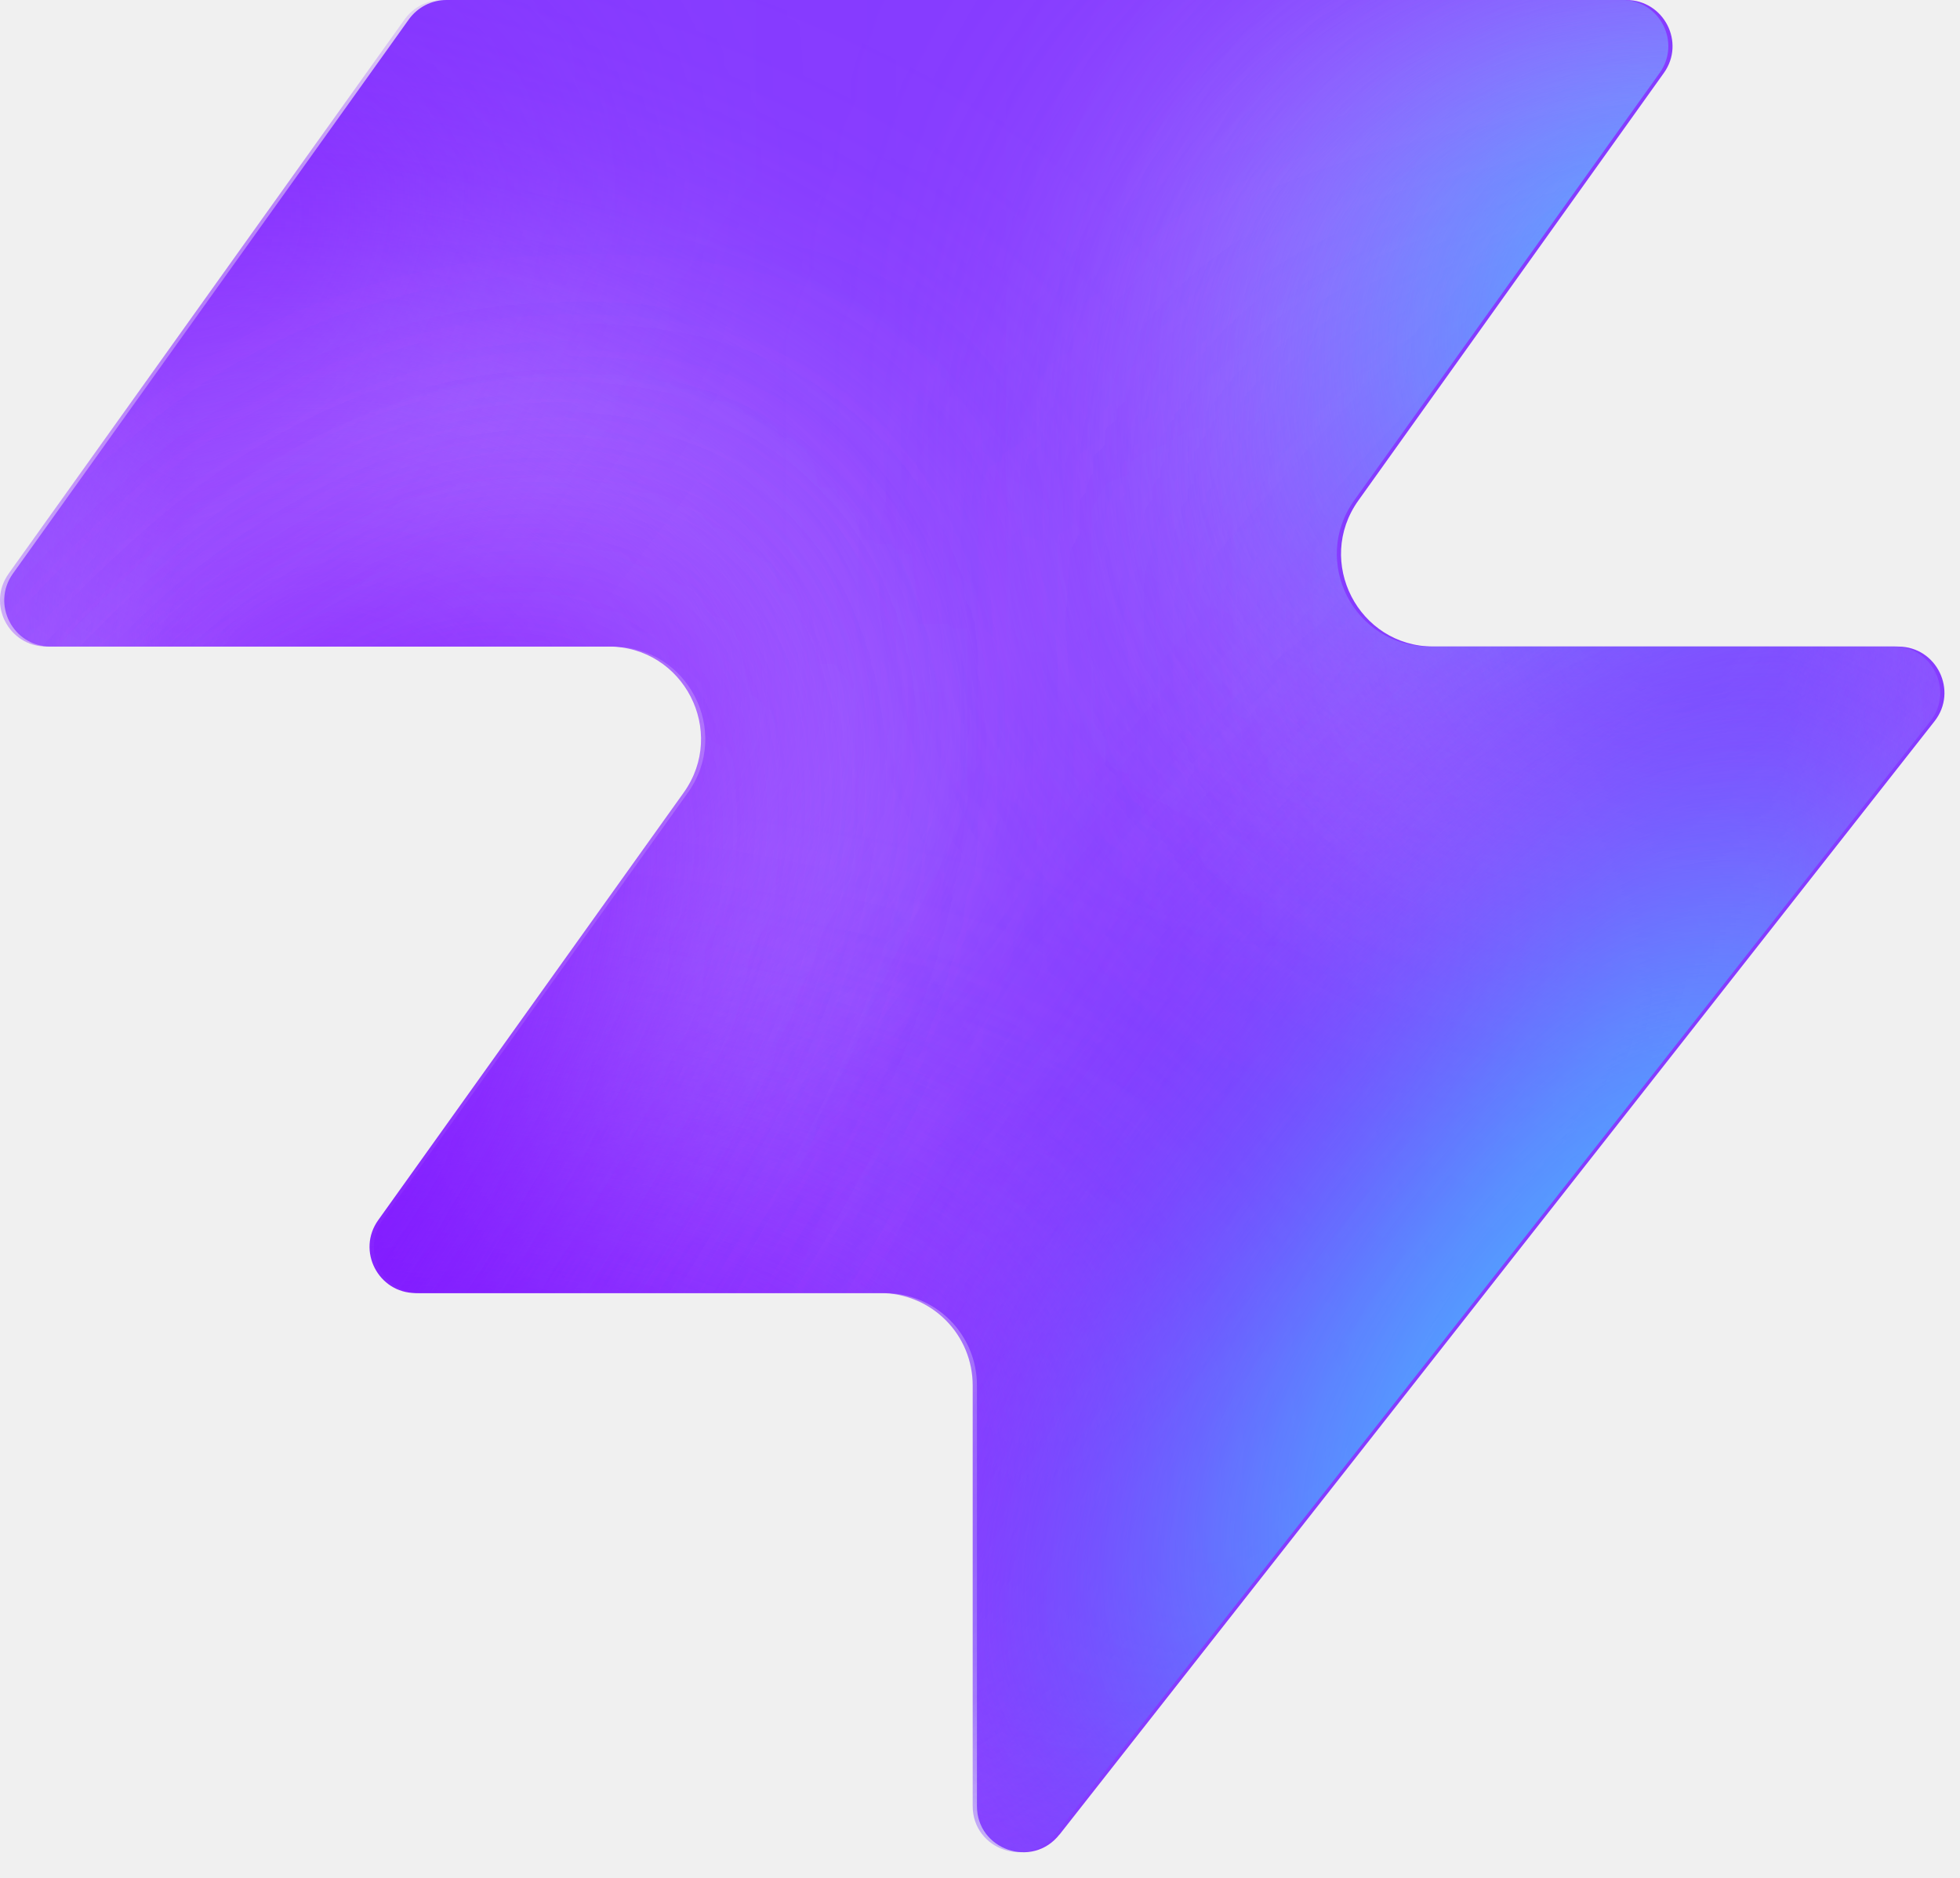
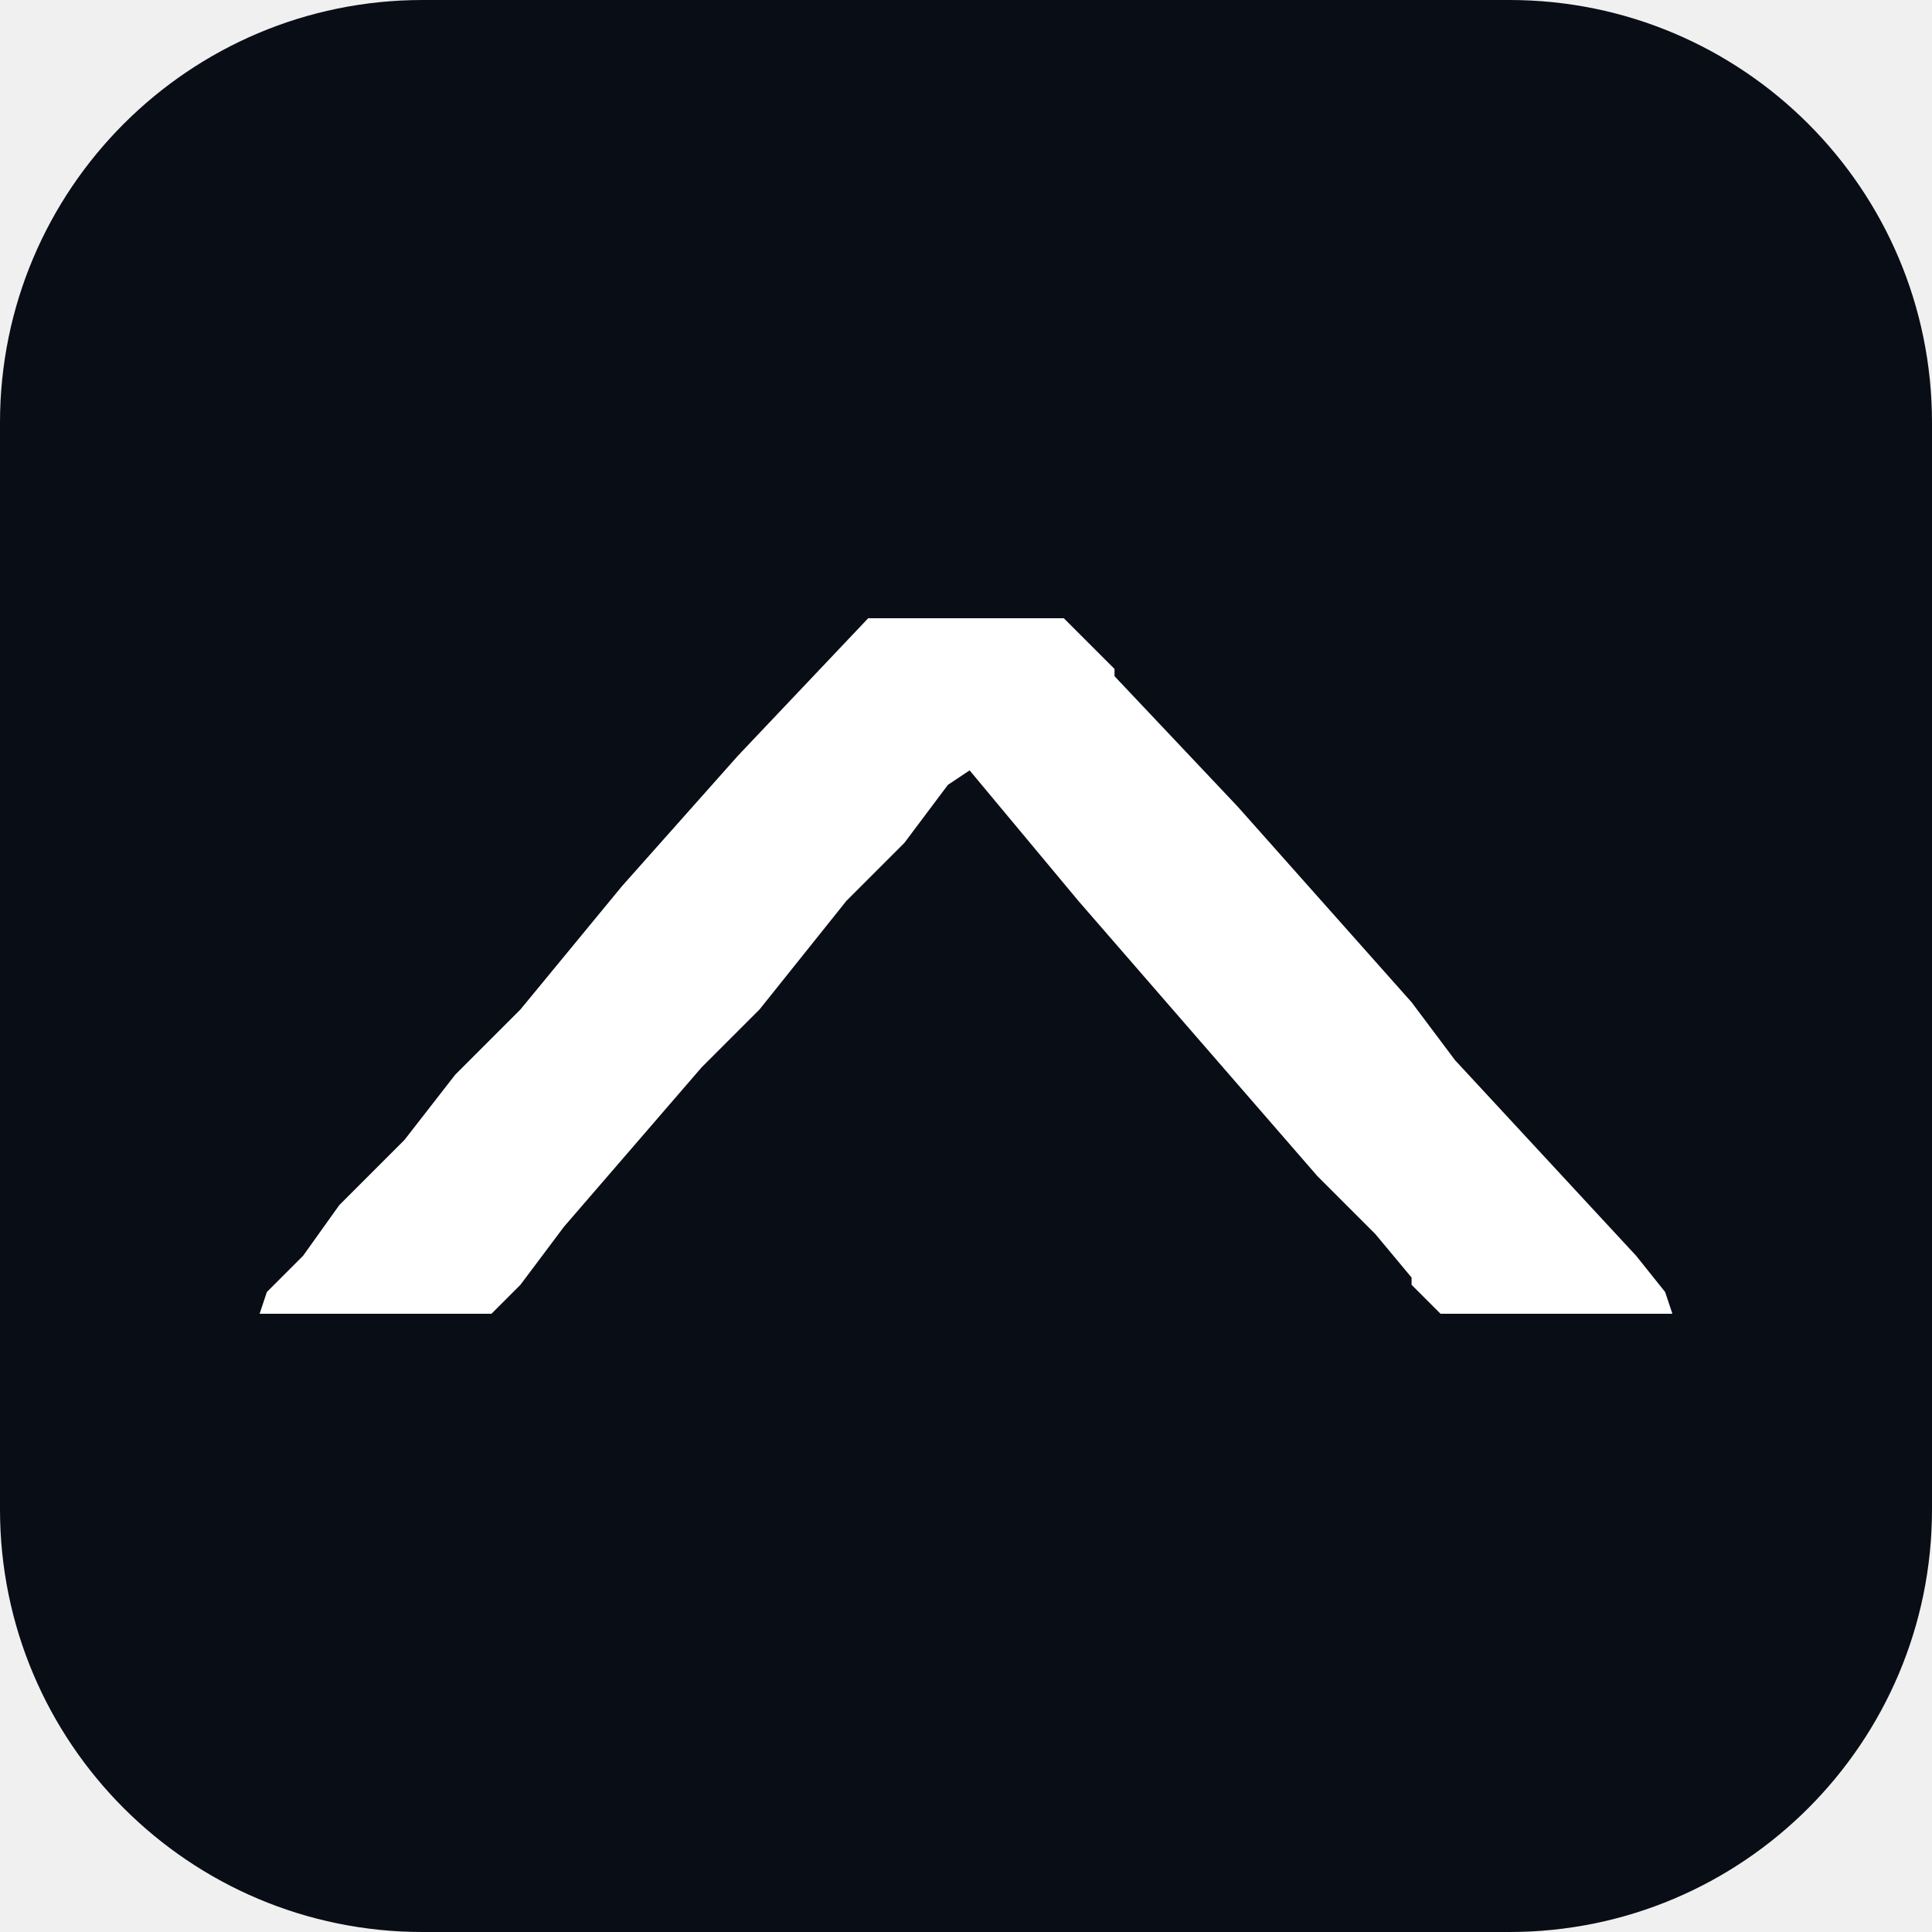
- <svg xmlns="http://www.w3.org/2000/svg" width="48" height="46" fill="none" viewBox="0 0 48 46">
-   <path fill="#863bff" d="M25.946 44.938c-.664.845-2.021.375-2.021-.698V33.937a2.26 2.26 0 0 0-2.262-2.262H10.287c-.92 0-1.456-1.04-.92-1.788l7.48-10.471c1.07-1.497 0-3.578-1.842-3.578H1.237c-.92 0-1.456-1.04-.92-1.788L10.013.474c.214-.297.556-.474.92-.474h28.894c.92 0 1.456 1.04.92 1.788l-7.48 10.471c-1.07 1.498 0 3.579 1.842 3.579h11.377c.943 0 1.473 1.088.89 1.83L25.947 44.94z" style="fill:#863bff;fill:color(display-p3 .525 .23 1);fill-opacity:1" />
-   <mask id="a" width="48" height="46" x="0" y="0" maskUnits="userSpaceOnUse" style="mask-type:alpha">
-     <path fill="#000" d="M25.842 44.938c-.664.844-2.021.375-2.021-.698V33.937a2.26 2.26 0 0 0-2.262-2.262H10.183c-.92 0-1.456-1.04-.92-1.788l7.48-10.471c1.07-1.498 0-3.579-1.842-3.579H1.133c-.92 0-1.456-1.04-.92-1.787L9.91.473c.214-.297.556-.474.92-.474h28.894c.92 0 1.456 1.04.92 1.788l-7.48 10.471c-1.07 1.498 0 3.578 1.842 3.578h11.377c.943 0 1.473 1.088.89 1.832L25.843 44.94z" style="fill:#000;fill-opacity:1" />
-   </mask>
-   <g mask="url(#a)">
-     <g filter="url(#b)">
-       <ellipse cx="5.508" cy="14.704" fill="#ede6ff" rx="5.508" ry="14.704" style="fill:#ede6ff;fill:color(display-p3 .927 .903 1);fill-opacity:1" transform="matrix(.00324 1 1 -.00324 -4.47 31.516)" />
-     </g>
-     <g filter="url(#c)">
-       <ellipse cx="10.399" cy="29.851" fill="#ede6ff" rx="10.399" ry="29.851" style="fill:#ede6ff;fill:color(display-p3 .927 .903 1);fill-opacity:1" transform="matrix(.00324 1 1 -.00324 -39.328 7.883)" />
-     </g>
-     <g filter="url(#d)">
-       <ellipse cx="5.508" cy="30.487" fill="#7e14ff" rx="5.508" ry="30.487" style="fill:#7e14ff;fill:color(display-p3 .492 .077 1);fill-opacity:1" transform="rotate(89.814 -25.913 -14.639)scale(1 -1)" />
-     </g>
-     <g filter="url(#e)">
-       <ellipse cx="5.508" cy="30.599" fill="#7e14ff" rx="5.508" ry="30.599" style="fill:#7e14ff;fill:color(display-p3 .492 .077 1);fill-opacity:1" transform="rotate(89.814 -32.644 -3.334)scale(1 -1)" />
-     </g>
-     <g filter="url(#f)">
-       <ellipse cx="5.508" cy="30.599" fill="#7e14ff" rx="5.508" ry="30.599" style="fill:#7e14ff;fill:color(display-p3 .492 .077 1);fill-opacity:1" transform="matrix(.00324 1 1 -.00324 -34.34 30.47)" />
-     </g>
-     <g filter="url(#g)">
-       <ellipse cx="14.072" cy="22.078" fill="#ede6ff" rx="14.072" ry="22.078" style="fill:#ede6ff;fill:color(display-p3 .927 .903 1);fill-opacity:1" transform="rotate(93.35 24.506 48.493)scale(-1 1)" />
-     </g>
-     <g filter="url(#h)">
-       <ellipse cx="3.47" cy="21.501" fill="#7e14ff" rx="3.47" ry="21.501" style="fill:#7e14ff;fill:color(display-p3 .492 .077 1);fill-opacity:1" transform="rotate(89.009 28.708 47.59)scale(-1 1)" />
-     </g>
-     <g filter="url(#i)">
-       <ellipse cx="3.47" cy="21.501" fill="#7e14ff" rx="3.47" ry="21.501" style="fill:#7e14ff;fill:color(display-p3 .492 .077 1);fill-opacity:1" transform="rotate(89.009 28.708 47.59)scale(-1 1)" />
-     </g>
-     <g filter="url(#j)">
-       <ellipse cx=".387" cy="8.972" fill="#7e14ff" rx="4.407" ry="29.108" style="fill:#7e14ff;fill:color(display-p3 .492 .077 1);fill-opacity:1" transform="rotate(39.51 .387 8.972)" />
-     </g>
-     <g filter="url(#k)">
-       <ellipse cx="47.523" cy="-6.092" fill="#7e14ff" rx="4.407" ry="29.108" style="fill:#7e14ff;fill:color(display-p3 .492 .077 1);fill-opacity:1" transform="rotate(37.892 47.523 -6.092)" />
-     </g>
-     <g filter="url(#l)">
-       <ellipse cx="41.412" cy="6.333" fill="#47bfff" rx="5.971" ry="9.665" style="fill:#47bfff;fill:color(display-p3 .28 .748 1);fill-opacity:1" transform="rotate(37.892 41.412 6.333)" />
-     </g>
-     <g filter="url(#m)">
-       <ellipse cx="-1.879" cy="38.332" fill="#7e14ff" rx="4.407" ry="29.108" style="fill:#7e14ff;fill:color(display-p3 .492 .077 1);fill-opacity:1" transform="rotate(37.892 -1.88 38.332)" />
-     </g>
-     <g filter="url(#n)">
-       <ellipse cx="-1.879" cy="38.332" fill="#7e14ff" rx="4.407" ry="29.108" style="fill:#7e14ff;fill:color(display-p3 .492 .077 1);fill-opacity:1" transform="rotate(37.892 -1.88 38.332)" />
-     </g>
-     <g filter="url(#o)">
-       <ellipse cx="35.651" cy="29.907" fill="#7e14ff" rx="4.407" ry="29.108" style="fill:#7e14ff;fill:color(display-p3 .492 .077 1);fill-opacity:1" transform="rotate(37.892 35.651 29.907)" />
-     </g>
-     <g filter="url(#p)">
-       <ellipse cx="38.418" cy="32.4" fill="#47bfff" rx="5.971" ry="15.297" style="fill:#47bfff;fill:color(display-p3 .28 .748 1);fill-opacity:1" transform="rotate(37.892 38.418 32.4)" />
-     </g>
+ <svg xmlns="http://www.w3.org/2000/svg" viewBox="0 0 128 128">
+   <rect width="128" height="128" rx="28" fill="#090d16" />
+   <g transform="translate(64, 64) scale(0.48) translate(-105.5, -56)">
+     <path fill="#ffffff" d="M 8 104 L 40 104 L 44 100 L 50 92 L 69 70 L 77 62 L 89 47 L 97 39 L 103 31 L 106 29 L 121 47 L 154 85 L 162 93 L 167 99 L 167 100 L 171 104 L 203 104 L 202 101 L 198 96 L 173 69 L 167 61 L 143 34 L 126 16 L 126 15 L 119 8 L 92 8 L 74 27 L 58 45 L 44 62 L 35 71 L 28 80 L 19 89 L 14 96 L 9 101 Z" />
  </g>
-   <defs>
-     <filter id="b" width="60.045" height="41.654" x="-19.77" y="16.149" color-interpolation-filters="sRGB" filterUnits="userSpaceOnUse">
-       <feFlood flood-opacity="0" result="BackgroundImageFix" />
-       <feBlend in="SourceGraphic" in2="BackgroundImageFix" result="shape" />
-       <feGaussianBlur result="effect1_foregroundBlur_2002_17158" stdDeviation="7.659" />
-     </filter>
-     <filter id="c" width="90.34" height="51.437" x="-54.613" y="-7.533" color-interpolation-filters="sRGB" filterUnits="userSpaceOnUse">
-       <feFlood flood-opacity="0" result="BackgroundImageFix" />
-       <feBlend in="SourceGraphic" in2="BackgroundImageFix" result="shape" />
-       <feGaussianBlur result="effect1_foregroundBlur_2002_17158" stdDeviation="7.659" />
-     </filter>
-     <filter id="d" width="79.355" height="29.4" x="-49.64" y="2.03" color-interpolation-filters="sRGB" filterUnits="userSpaceOnUse">
-       <feFlood flood-opacity="0" result="BackgroundImageFix" />
-       <feBlend in="SourceGraphic" in2="BackgroundImageFix" result="shape" />
-       <feGaussianBlur result="effect1_foregroundBlur_2002_17158" stdDeviation="4.596" />
-     </filter>
-     <filter id="e" width="79.579" height="29.4" x="-45.045" y="20.029" color-interpolation-filters="sRGB" filterUnits="userSpaceOnUse">
-       <feFlood flood-opacity="0" result="BackgroundImageFix" />
-       <feBlend in="SourceGraphic" in2="BackgroundImageFix" result="shape" />
-       <feGaussianBlur result="effect1_foregroundBlur_2002_17158" stdDeviation="4.596" />
-     </filter>
-     <filter id="f" width="79.579" height="29.4" x="-43.513" y="21.178" color-interpolation-filters="sRGB" filterUnits="userSpaceOnUse">
-       <feFlood flood-opacity="0" result="BackgroundImageFix" />
-       <feBlend in="SourceGraphic" in2="BackgroundImageFix" result="shape" />
-       <feGaussianBlur result="effect1_foregroundBlur_2002_17158" stdDeviation="4.596" />
-     </filter>
-     <filter id="g" width="74.749" height="58.852" x="15.756" y="-17.901" color-interpolation-filters="sRGB" filterUnits="userSpaceOnUse">
-       <feFlood flood-opacity="0" result="BackgroundImageFix" />
-       <feBlend in="SourceGraphic" in2="BackgroundImageFix" result="shape" />
-       <feGaussianBlur result="effect1_foregroundBlur_2002_17158" stdDeviation="7.659" />
-     </filter>
-     <filter id="h" width="61.377" height="25.362" x="23.548" y="2.284" color-interpolation-filters="sRGB" filterUnits="userSpaceOnUse">
-       <feFlood flood-opacity="0" result="BackgroundImageFix" />
-       <feBlend in="SourceGraphic" in2="BackgroundImageFix" result="shape" />
-       <feGaussianBlur result="effect1_foregroundBlur_2002_17158" stdDeviation="4.596" />
-     </filter>
-     <filter id="i" width="61.377" height="25.362" x="23.548" y="2.284" color-interpolation-filters="sRGB" filterUnits="userSpaceOnUse">
-       <feFlood flood-opacity="0" result="BackgroundImageFix" />
-       <feBlend in="SourceGraphic" in2="BackgroundImageFix" result="shape" />
-       <feGaussianBlur result="effect1_foregroundBlur_2002_17158" stdDeviation="4.596" />
-     </filter>
-     <filter id="j" width="56.045" height="63.649" x="-27.636" y="-22.853" color-interpolation-filters="sRGB" filterUnits="userSpaceOnUse">
-       <feFlood flood-opacity="0" result="BackgroundImageFix" />
-       <feBlend in="SourceGraphic" in2="BackgroundImageFix" result="shape" />
-       <feGaussianBlur result="effect1_foregroundBlur_2002_17158" stdDeviation="4.596" />
-     </filter>
-     <filter id="k" width="54.814" height="64.646" x="20.116" y="-38.415" color-interpolation-filters="sRGB" filterUnits="userSpaceOnUse">
-       <feFlood flood-opacity="0" result="BackgroundImageFix" />
-       <feBlend in="SourceGraphic" in2="BackgroundImageFix" result="shape" />
-       <feGaussianBlur result="effect1_foregroundBlur_2002_17158" stdDeviation="4.596" />
-     </filter>
-     <filter id="l" width="33.541" height="35.313" x="24.641" y="-11.323" color-interpolation-filters="sRGB" filterUnits="userSpaceOnUse">
-       <feFlood flood-opacity="0" result="BackgroundImageFix" />
-       <feBlend in="SourceGraphic" in2="BackgroundImageFix" result="shape" />
-       <feGaussianBlur result="effect1_foregroundBlur_2002_17158" stdDeviation="4.596" />
-     </filter>
-     <filter id="m" width="54.814" height="64.646" x="-29.286" y="6.009" color-interpolation-filters="sRGB" filterUnits="userSpaceOnUse">
-       <feFlood flood-opacity="0" result="BackgroundImageFix" />
-       <feBlend in="SourceGraphic" in2="BackgroundImageFix" result="shape" />
-       <feGaussianBlur result="effect1_foregroundBlur_2002_17158" stdDeviation="4.596" />
-     </filter>
-     <filter id="n" width="54.814" height="64.646" x="-29.286" y="6.009" color-interpolation-filters="sRGB" filterUnits="userSpaceOnUse">
-       <feFlood flood-opacity="0" result="BackgroundImageFix" />
-       <feBlend in="SourceGraphic" in2="BackgroundImageFix" result="shape" />
-       <feGaussianBlur result="effect1_foregroundBlur_2002_17158" stdDeviation="4.596" />
-     </filter>
-     <filter id="o" width="54.814" height="64.646" x="8.244" y="-2.416" color-interpolation-filters="sRGB" filterUnits="userSpaceOnUse">
-       <feFlood flood-opacity="0" result="BackgroundImageFix" />
-       <feBlend in="SourceGraphic" in2="BackgroundImageFix" result="shape" />
-       <feGaussianBlur result="effect1_foregroundBlur_2002_17158" stdDeviation="4.596" />
-     </filter>
-     <filter id="p" width="39.409" height="43.623" x="18.713" y="10.588" color-interpolation-filters="sRGB" filterUnits="userSpaceOnUse">
-       <feFlood flood-opacity="0" result="BackgroundImageFix" />
-       <feBlend in="SourceGraphic" in2="BackgroundImageFix" result="shape" />
-       <feGaussianBlur result="effect1_foregroundBlur_2002_17158" stdDeviation="4.596" />
-     </filter>
-   </defs>
</svg>
